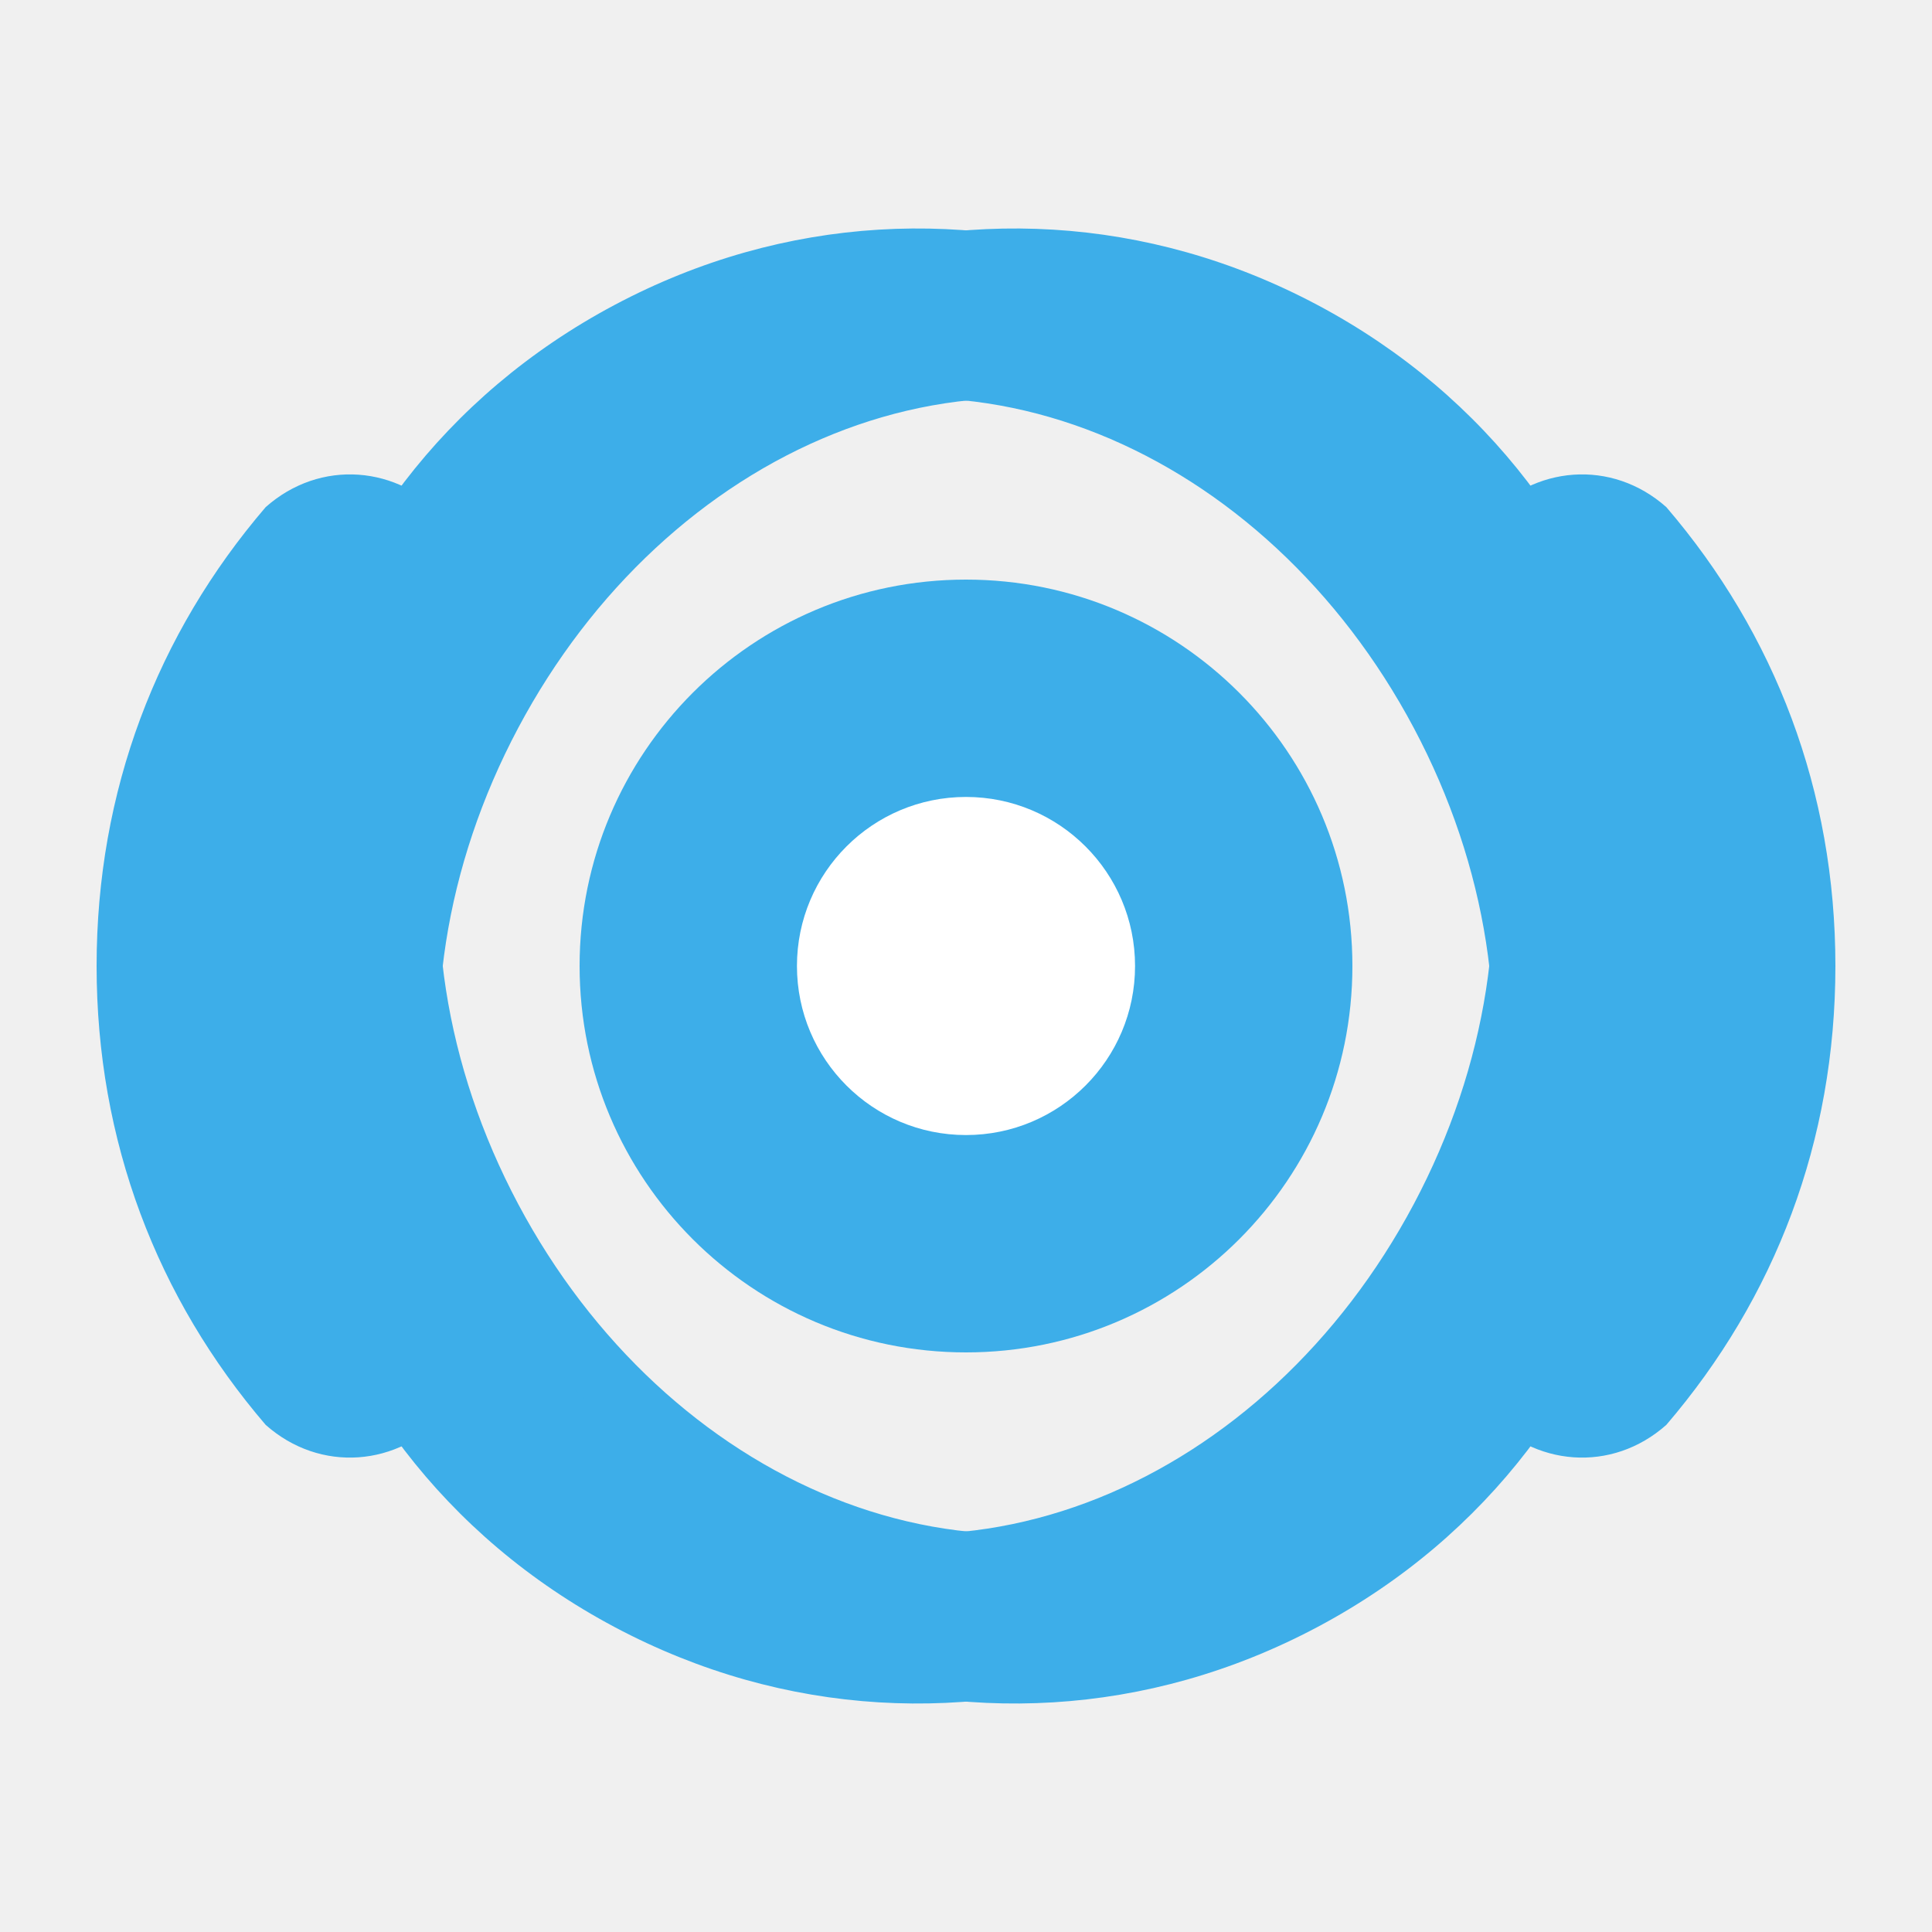
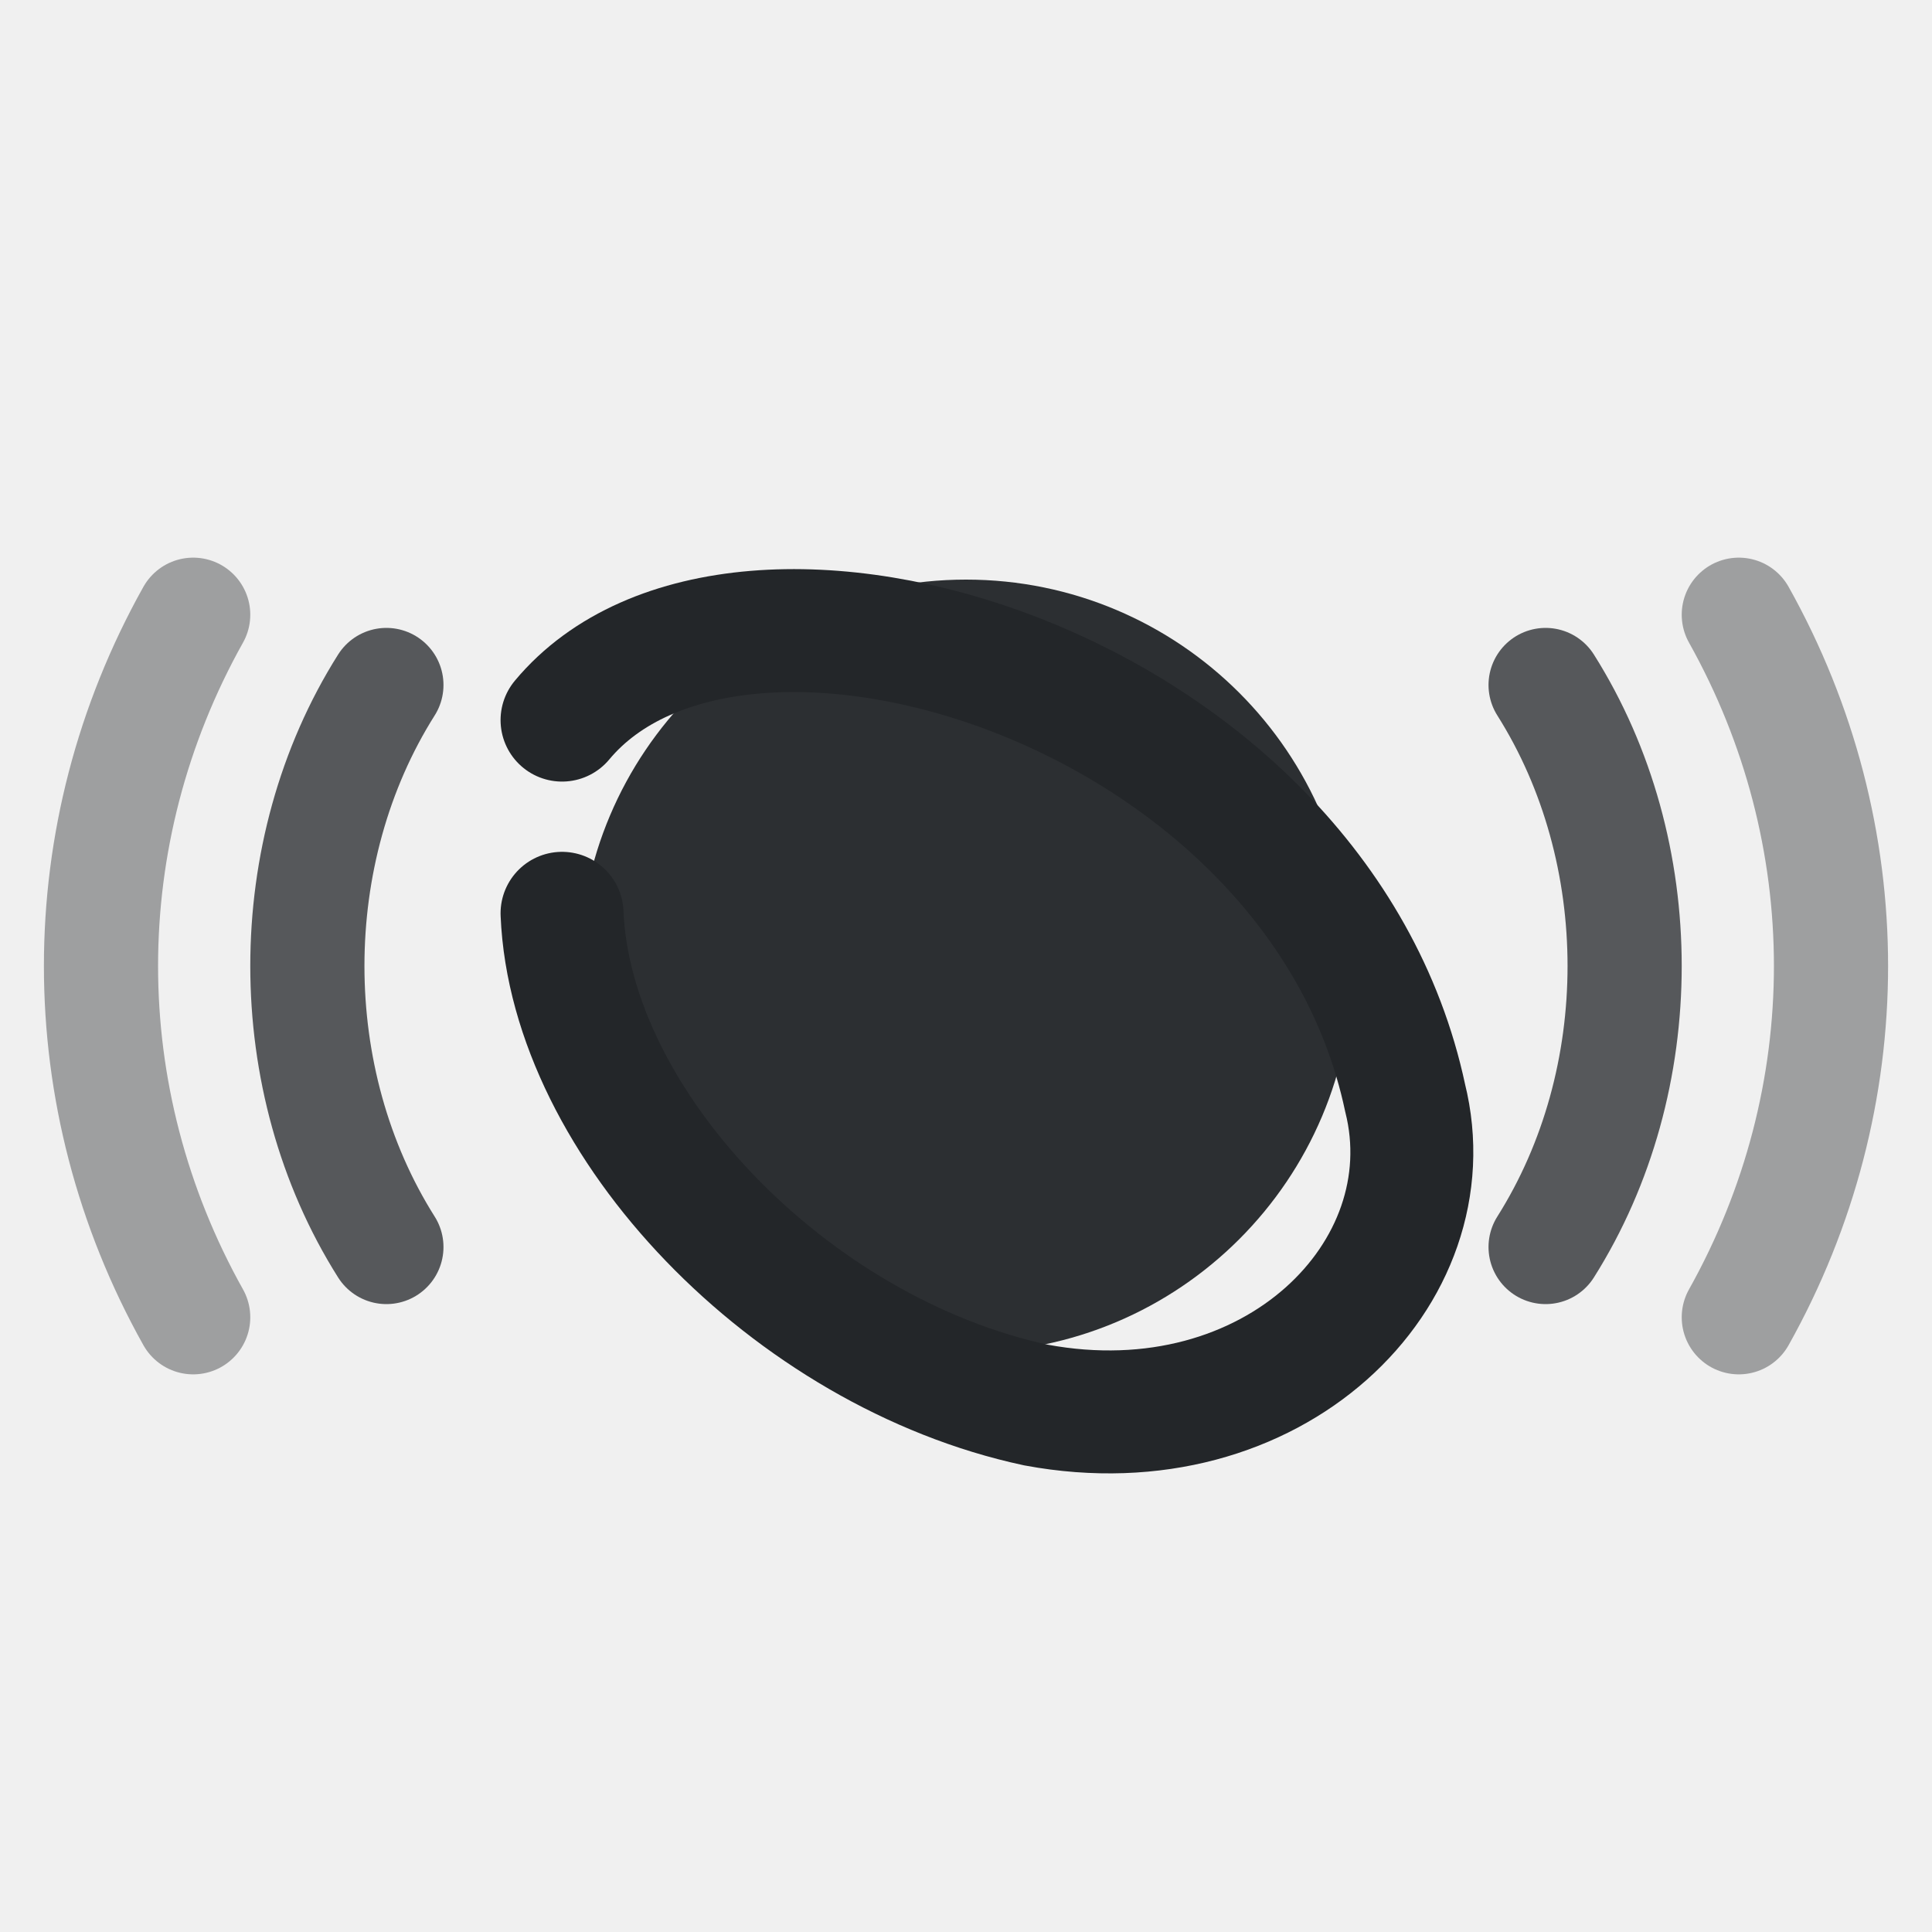
- <svg xmlns="http://www.w3.org/2000/svg" viewBox="0 0 16 16" width="16" height="16">
-   <defs>
-     <style type="text/css" id="current-color-scheme">
-       .ColorScheme-Text { color: #232629; }
-       .ColorScheme-Highlight { color: #3daee9; }
-     </style>
-   </defs>
-   <g class="ColorScheme-Highlight">
-     <circle cx="8" cy="8" r="3.2" style="fill:currentColor;fill-opacity:1;stroke:none" />
-     <circle cx="8" cy="8" r="1.4" fill="#ffffff" />
-     <path style="fill:currentColor;fill-opacity:1;stroke:none" d="M 2.2 4.2 C 2.65 3.8 3.3 3.85 3.7 4.3 C 4.1 4.75 4.05 5.4 3.6 5.8 C 2.9 6.4 2.5 7.15 2.5 8 C 2.5 8.85 2.9 9.6 3.6 10.2 C 4.05 10.6 4.1 11.25 3.7 11.7 C 3.3 12.15 2.65 12.2 2.2 11.8 C 1.3 10.75 0.8 9.45 0.8 8 C 0.8 6.55 1.3 5.25 2.2 4.2 Z" />
-     <path style="fill:currentColor;fill-opacity:1;stroke:none" d="M 13.8 4.2 C 14.7 5.25 15.2 6.55 15.2 8 C 15.2 9.45 14.7 10.75 13.8 11.8 C 13.35 12.2 12.7 12.15 12.3 11.7 C 11.9 11.25 11.95 10.6 12.4 10.2 C 13.1 9.6 13.5 8.85 13.5 8 C 13.5 7.15 13.1 6.4 12.4 5.8 C 11.95 5.4 11.9 4.75 12.3 4.3 C 12.7 3.85 13.35 3.8 13.8 4.2 Z" />
-     <path style="fill:currentColor;fill-opacity:1;stroke:none" d="M 8 1.8 C 11.2 1.8 13.6 4.5 13.6 8 C 13.6 11.5 11.2 14.2 8 14.2 C 4.8 14.2 2.4 11.5 2.4 8 C 2.4 4.5 4.8 1.8 8 1.8 Z M 8 3.2 C 5.5 3.2 3.8 5.4 3.8 8 C 3.8 10.6 5.5 12.8 8 12.8 C 10.5 12.8 12.2 10.6 12.2 8 C 12.2 5.4 10.5 3.2 8 3.2 Z" transform="rotate(-28 8 8)" />
-     <path style="fill:currentColor;fill-opacity:1;stroke:none" d="M 8 1.8 C 11.2 1.8 13.6 4.5 13.6 8 C 13.6 11.5 11.2 14.2 8 14.2 C 4.8 14.2 2.4 11.5 2.4 8 C 2.4 4.5 4.8 1.8 8 1.8 Z M 8 3.2 C 5.5 3.2 3.8 5.4 3.8 8 C 3.8 10.6 5.5 12.8 8 12.8 C 10.5 12.8 12.2 10.6 12.2 8 C 12.2 5.4 10.5 3.2 8 3.2 Z" transform="rotate(28 8 8)" />
-   </g>
+ <svg xmlns="http://www.w3.org/2000/svg" viewBox="0 0 22 22" width="22" height="22">
+   <style type="text/css" id="current-color-scheme">
+     .ColorScheme-Text { color: #232629; }
+     .ColorScheme-Highlight { color: #3daee9; }
+   </style>
+   <path class="ColorScheme-Text" d="M 2.2 7.0 C 0.8 9.5 0.8 12.5 2.2 15.0" fill="none" stroke="currentColor" stroke-width="1.3" stroke-linecap="round" opacity="0.4" />
+   <path class="ColorScheme-Text" d="M 4.4 7.8 C 3.2 9.7 3.2 12.3 4.4 14.2" fill="none" stroke="currentColor" stroke-width="1.3" stroke-linecap="round" opacity="0.75" />
+   <path class="ColorScheme-Text" d="M 19.8 7.0 C 21.2 9.5 21.2 12.5 19.8 15.0" fill="none" stroke="currentColor" stroke-width="1.3" stroke-linecap="round" opacity="0.4" />
+   <path class="ColorScheme-Text" d="M 17.6 7.8 C 18.8 9.7 18.8 12.3 17.6 14.2" fill="none" stroke="currentColor" stroke-width="1.3" stroke-linecap="round" opacity="0.75" />
+   <circle class="ColorScheme-Text" cx="11" cy="11" r="4.4" fill="currentColor" opacity="0.95" />
+   <path class="ColorScheme-Text" d="M 6.4 8.2 C 8.4 5.8 15.0 7.8 16.0 12.5 C 16.5 14.5 14.5 16.5 11.8 16.0 C 9.0 15.4 6.5 12.8 6.4 10.4" fill="none" stroke="currentColor" stroke-width="1.4" stroke-linecap="round" />
</svg>
